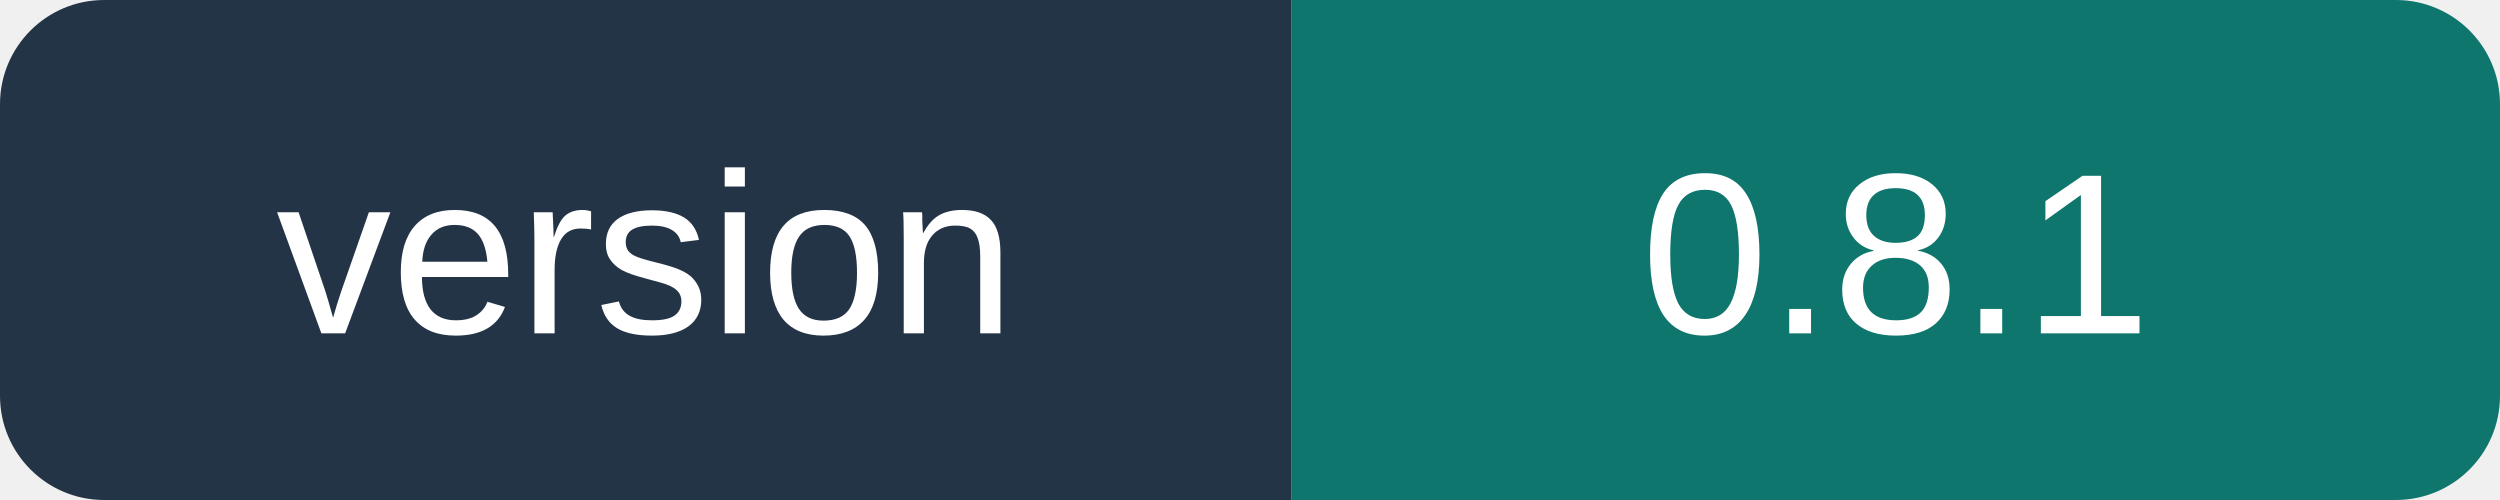
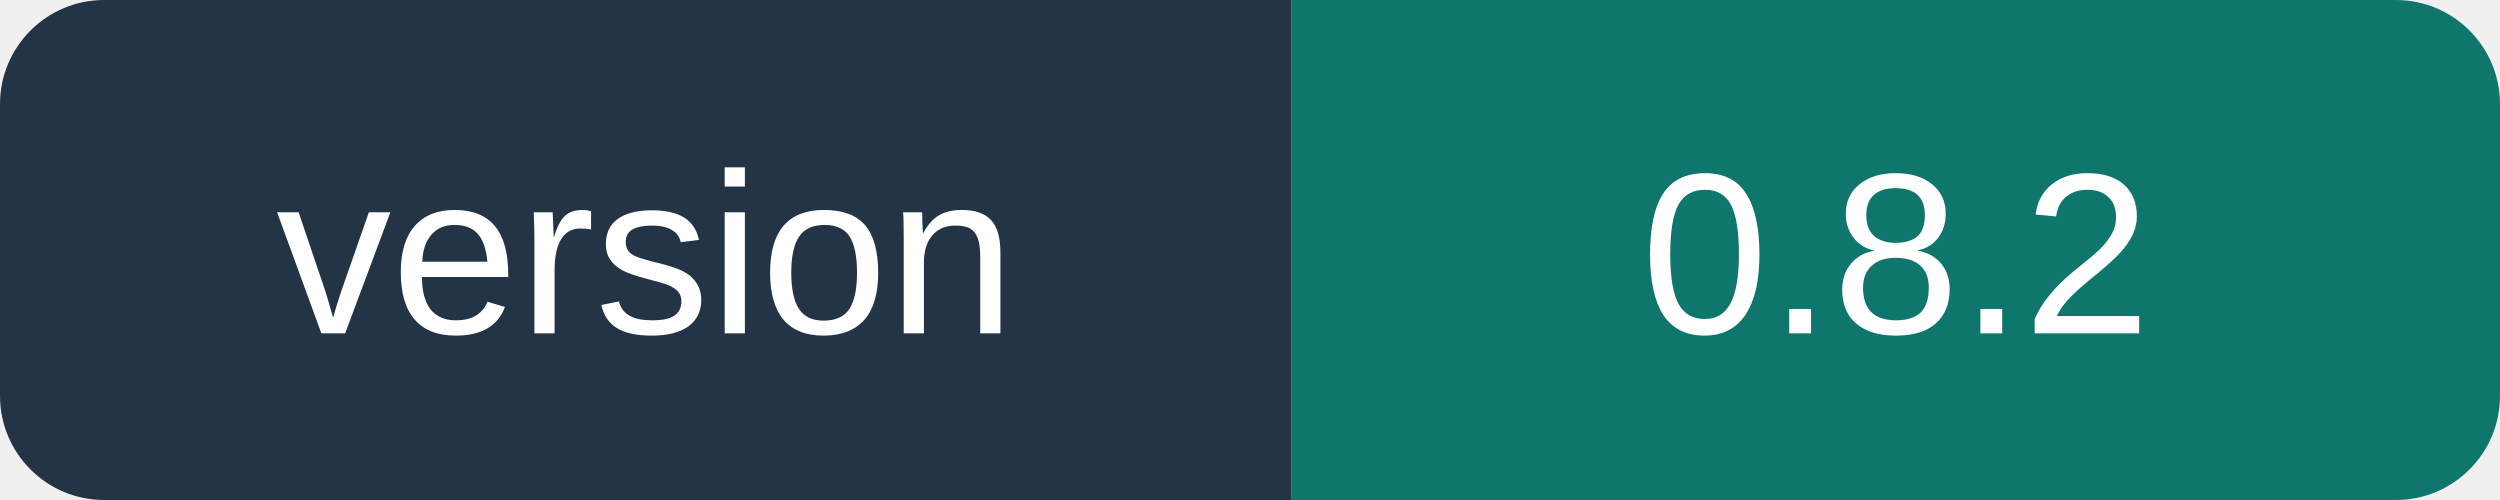
- <svg xmlns="http://www.w3.org/2000/svg" width="120" height="24" viewBox="0 0 120 24" role="img" aria-label="version: 0.8.1">
+ <svg xmlns="http://www.w3.org/2000/svg" width="120" height="24" viewBox="0 0 120 24" role="img" aria-label="version: 0.8.2">
  <clipPath id="r">
    <rect width="120" height="24" rx="5" />
  </clipPath>
  <g clip-path="url(#r)">
    <rect width="62" height="24" fill="#243447" />
    <rect x="62" width="58" height="24" fill="#0f766e" />
  </g>
  <g fill="#fff" text-anchor="middle" font-family="Segoe UI,Arial,sans-serif" font-size="11">
    <text x="31" y="16">version</text>
-     <text x="91" y="16">0.8.1</text>
+     <text x="91" y="16">0.8.2</text>
  </g>
</svg>
